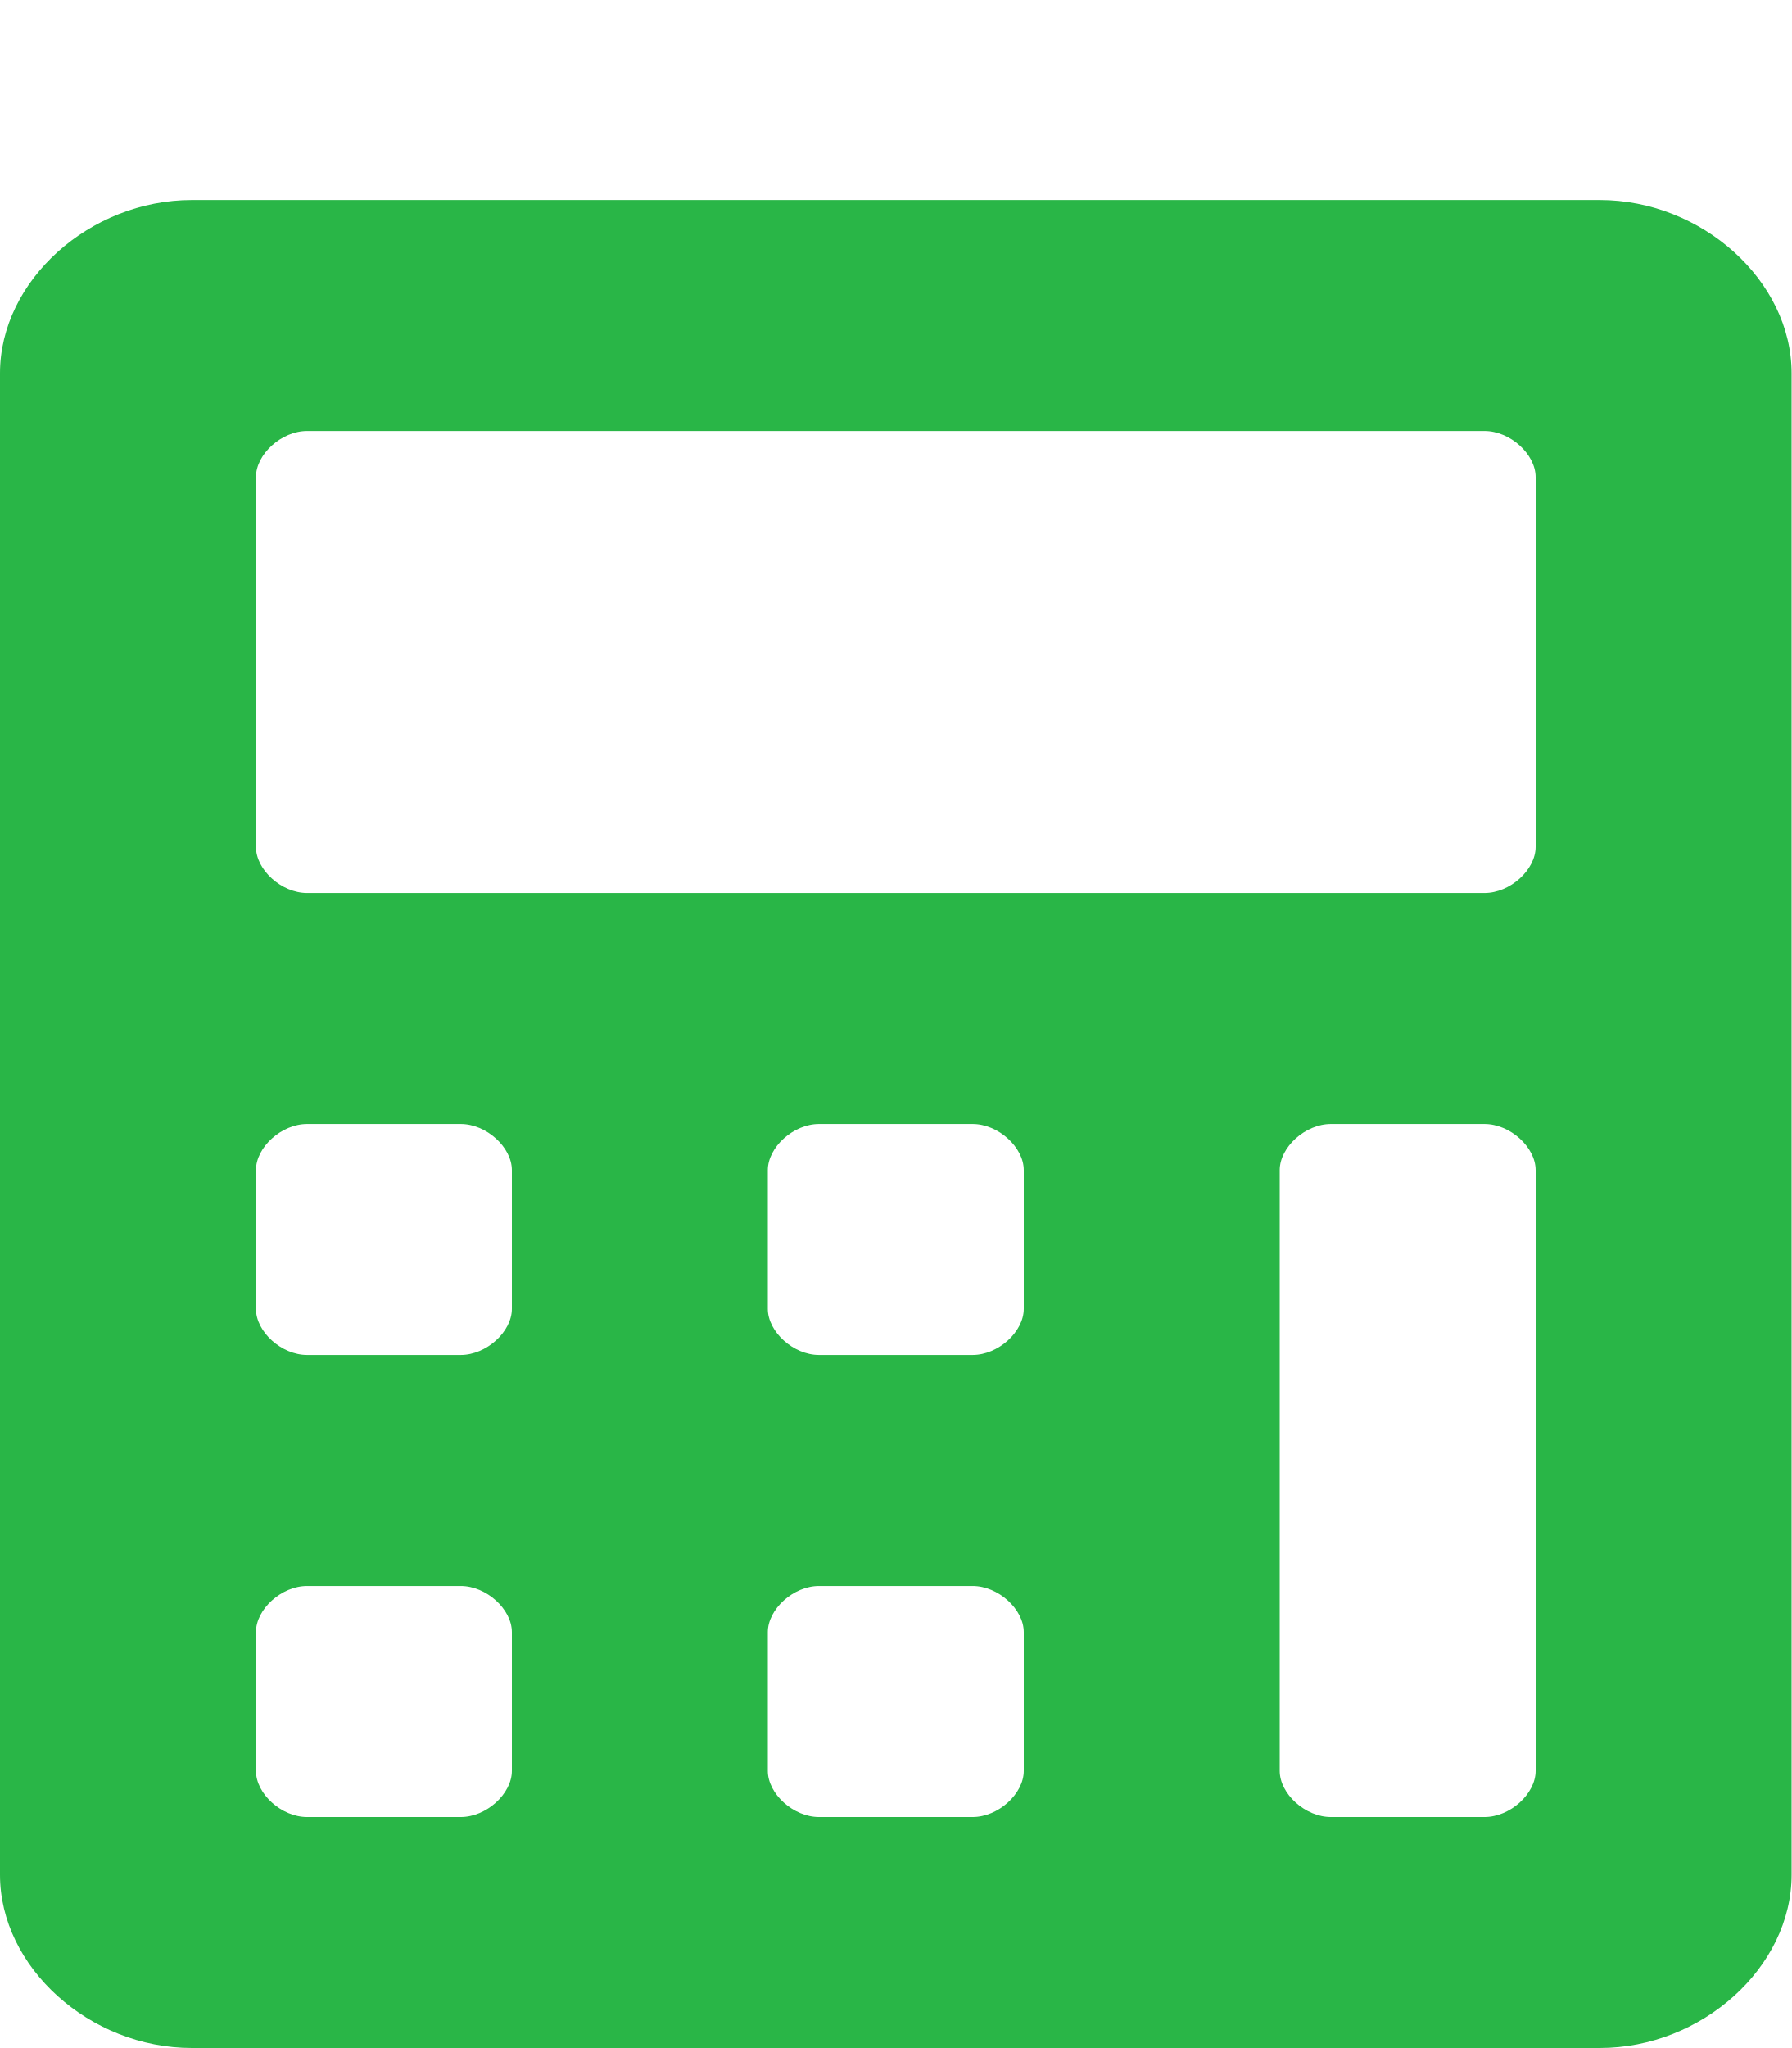
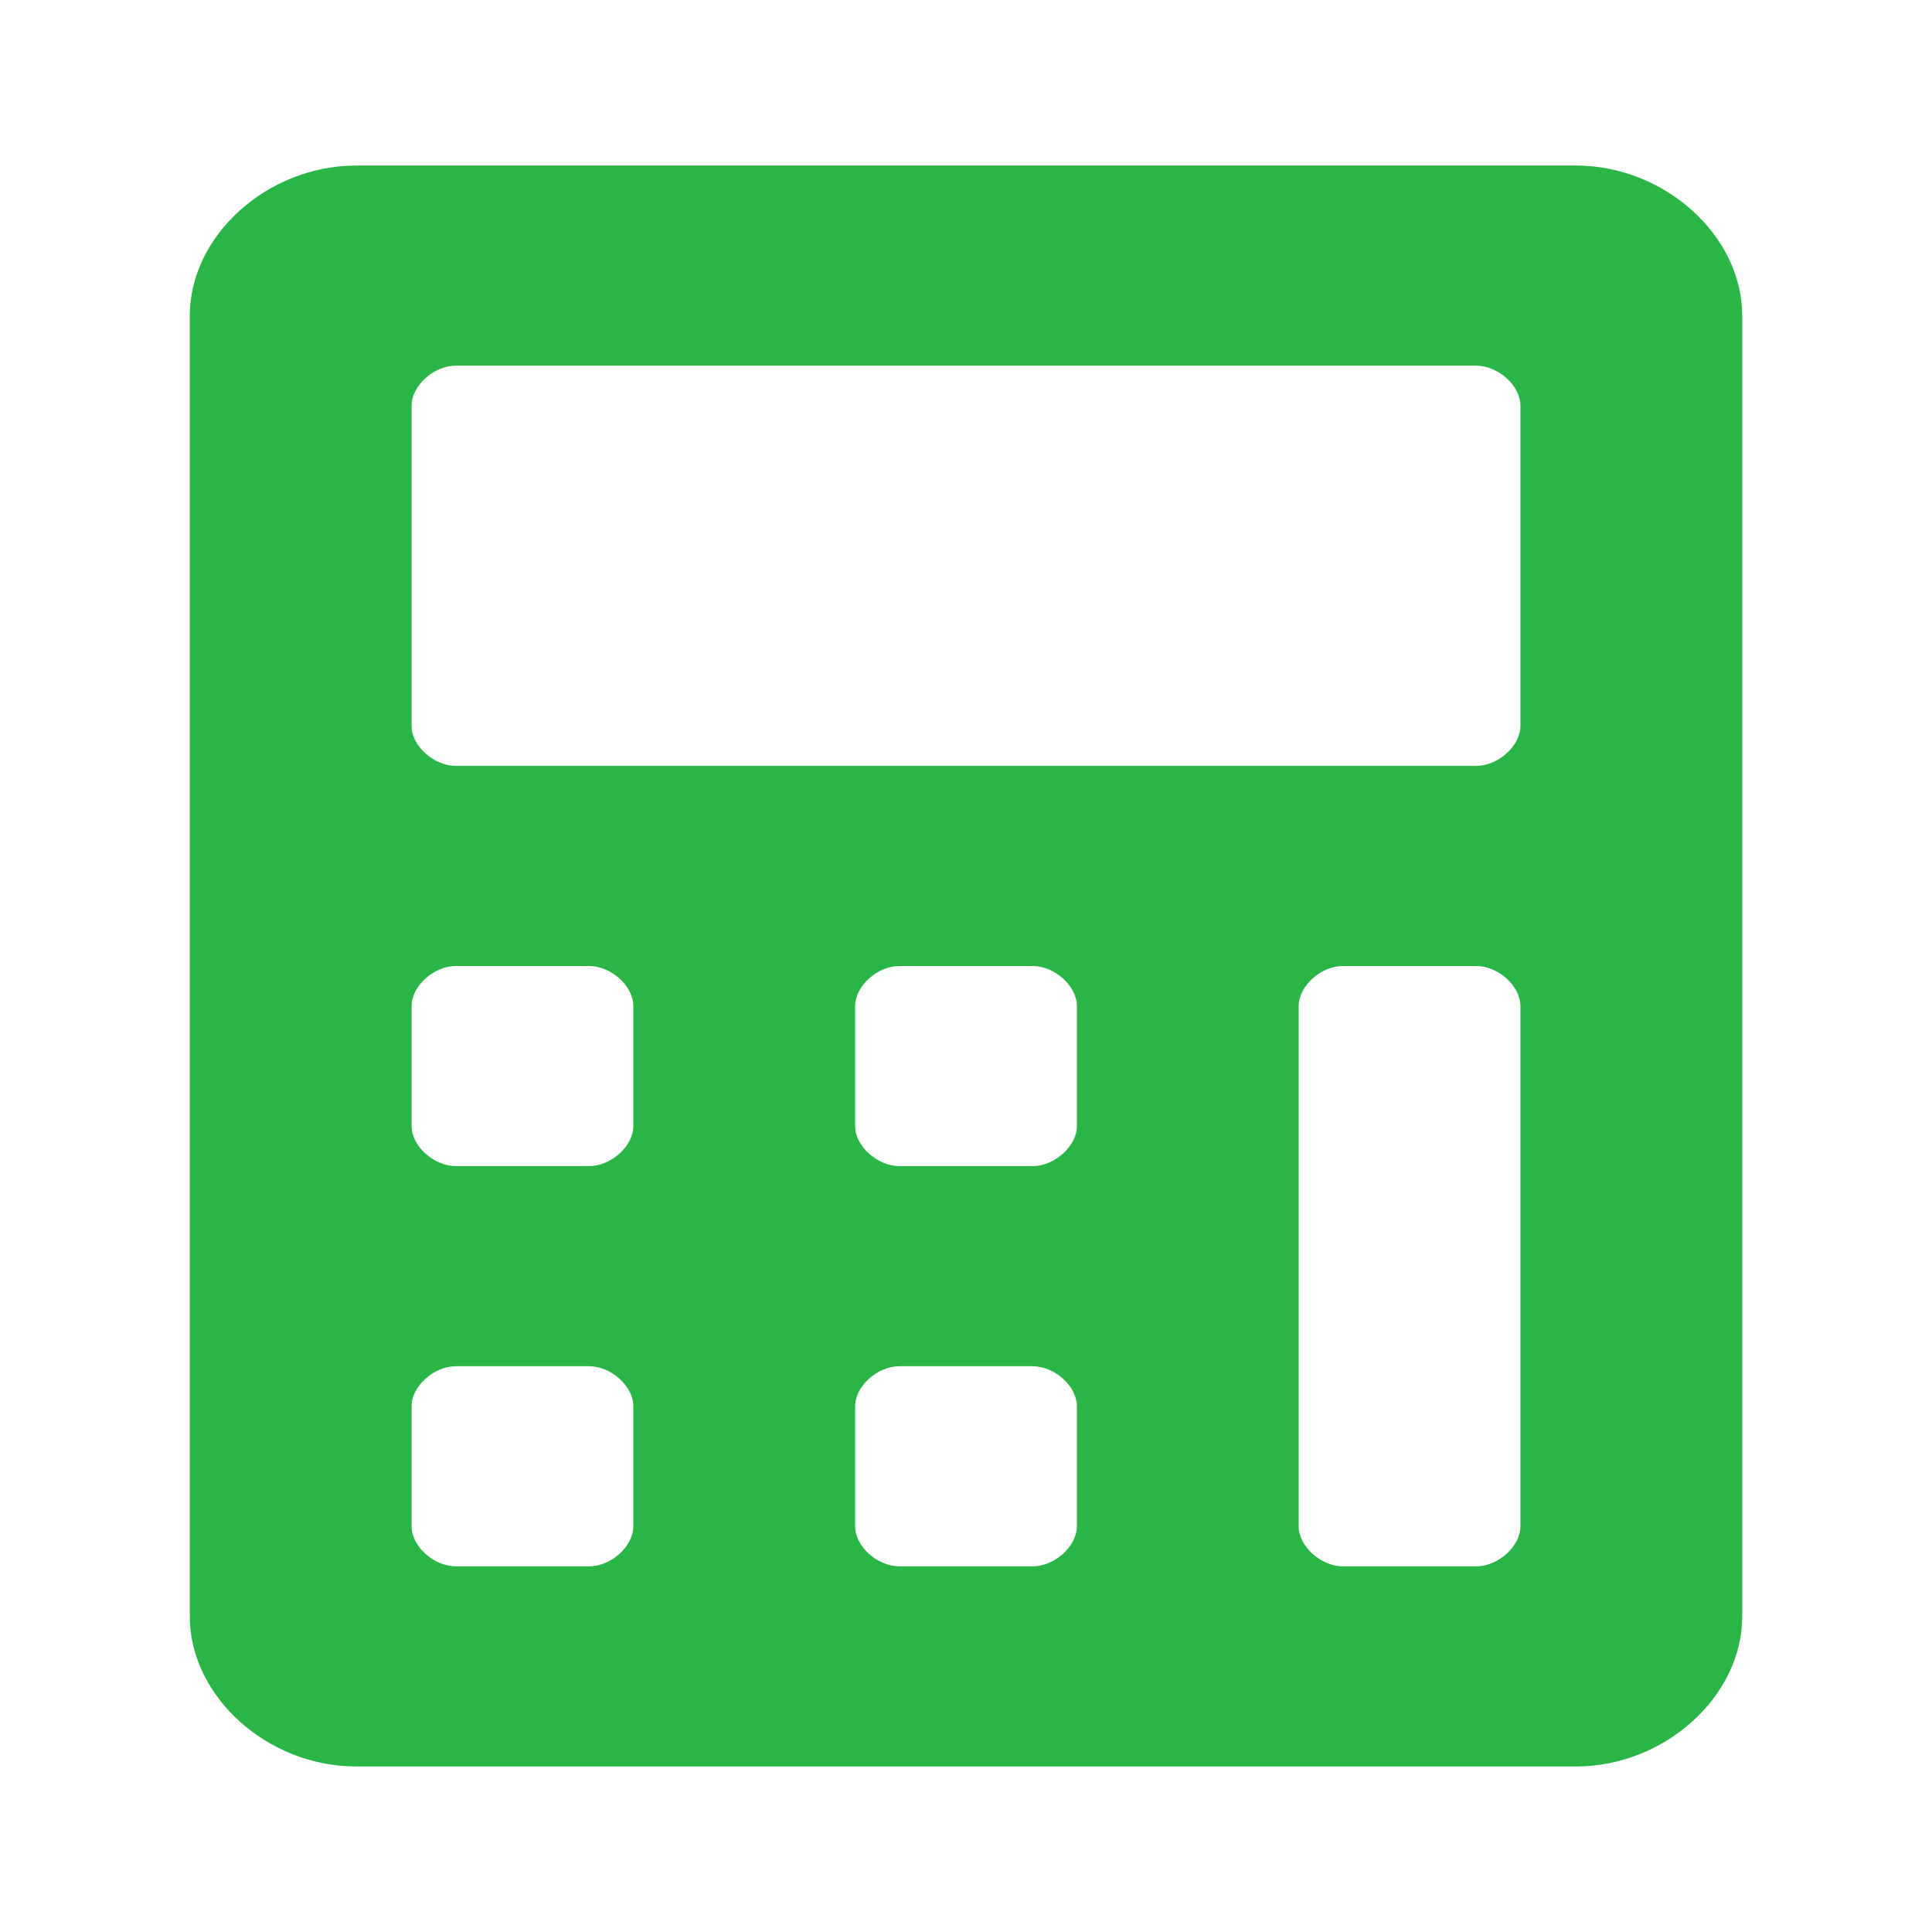
- <svg xmlns="http://www.w3.org/2000/svg" viewBox="0 0 448 512" version="1.1" id="svg4">
+ <svg xmlns="http://www.w3.org/2000/svg" viewBox="0 0 64 64" version="1.1" id="svg4" width="64" height="64">
  <defs id="defs8" />
-   <path d="M 400,50 H 48 C 22.4,50 0,70.213 0,93.312 v 375.375 C 0,491.788 22.4,512 48,512 h 352 c 25.6,0 48,-20.212 48,-43.312 V 93.312 C 448,70.213 425.6,50 400,50 Z M 128,442.7 c 0,5.775 -6.4,11.55 -12.8,11.55 H 76.8 C 70.4,454.25 64,448.475 64,442.7 v -34.65 c 0,-5.775 6.4,-11.55 12.8,-11.55 h 38.4 c 6.4,0 12.8,5.775 12.8,11.55 z m 0,-115.5 c 0,5.775 -6.4,11.55 -12.8,11.55 H 76.8 C 70.4,338.75 64,332.975 64,327.2 V 292.55 C 64,286.775 70.4,281 76.8,281 h 38.4 c 6.4,0 12.8,5.775 12.8,11.55 z m 128,115.5 c 0,5.775 -6.4,11.55 -12.8,11.55 h -38.4 c -6.4,0 -12.8,-5.775 -12.8,-11.55 v -34.65 c 0,-5.775 6.4,-11.55 12.8,-11.55 h 38.4 c 6.4,0 12.8,5.775 12.8,11.55 z m 0,-115.5 c 0,5.775 -6.4,11.55 -12.8,11.55 h -38.4 c -6.4,0 -12.8,-5.775 -12.8,-11.55 v -34.65 c 0,-5.775 6.4,-11.55 12.8,-11.55 h 38.4 c 6.4,0 12.8,5.775 12.8,11.55 z m 128,115.5 c 0,5.775 -6.4,11.55 -12.8,11.55 h -38.4 c -6.4,0 -12.8,-5.775 -12.8,-11.55 V 292.55 c 0,-5.775 6.4,-11.55 12.8,-11.55 h 38.4 c 6.4,0 12.8,5.775 12.8,11.55 z m 0,-231 c 0,5.775 -6.4,11.55 -12.8,11.55 H 76.8 C 70.4,223.25 64,217.475 64,211.7 v -92.4 c 0,-5.775 6.4,-11.55 12.8,-11.55 h 294.4 c 6.4,0 12.8,5.775 12.8,11.55 z" id="path2" style="fill:#29b647;stroke-width:0.95" />
+   <path d="M 52.203,5.484 H 11.797 c -2.939,0 -5.51,2.32 -5.51,4.972 v 43.089 c 0,2.652 2.571,4.972 5.51,4.972 h 40.406 c 2.939,0 5.51,-2.32 5.51,-4.972 V 10.456 c 0,-2.652 -2.571,-4.972 -5.51,-4.972 z M 20.98,50.561 c 0,0.663 -0.735,1.326 -1.469,1.326 h -4.408 c -0.735,0 -1.469,-0.663 -1.469,-1.326 V 46.584 c 0,-0.663 0.735,-1.326 1.469,-1.326 h 4.408 c 0.735,0 1.469,0.663 1.469,1.326 z m 0,-13.258 c 0,0.663 -0.735,1.326 -1.469,1.326 h -4.408 c -0.735,0 -1.469,-0.663 -1.469,-1.326 V 33.326 C 13.634,32.663 14.368,32 15.103,32 h 4.408 c 0.735,0 1.469,0.663 1.469,1.326 z m 14.693,13.258 c 0,0.663 -0.735,1.326 -1.469,1.326 h -4.408 c -0.735,0 -1.469,-0.663 -1.469,-1.326 V 46.584 c 0,-0.663 0.735,-1.326 1.469,-1.326 h 4.408 c 0.735,0 1.469,0.663 1.469,1.326 z m 0,-13.258 c 0,0.663 -0.735,1.326 -1.469,1.326 h -4.408 c -0.735,0 -1.469,-0.663 -1.469,-1.326 V 33.326 C 28.327,32.663 29.061,32 29.796,32 h 4.408 c 0.735,0 1.469,0.663 1.469,1.326 z m 14.693,13.258 c 0,0.663 -0.735,1.326 -1.469,1.326 h -4.408 c -0.735,0 -1.469,-0.663 -1.469,-1.326 V 33.326 C 43.02,32.663 43.754,32 44.489,32 h 4.408 c 0.735,0 1.469,0.663 1.469,1.326 z m 0,-26.516 c 0,0.663 -0.735,1.326 -1.469,1.326 H 15.103 c -0.735,0 -1.469,-0.663 -1.469,-1.326 V 13.439 c 0,-0.663 0.735,-1.326 1.469,-1.326 h 33.794 c 0.735,0 1.469,0.663 1.469,1.326 z" id="path2" style="fill:#29b647;stroke-width:0.2;stroke:none;stroke-opacity:1;stroke-miterlimit:4;stroke-dasharray:none;fill-opacity:1" />
</svg>
